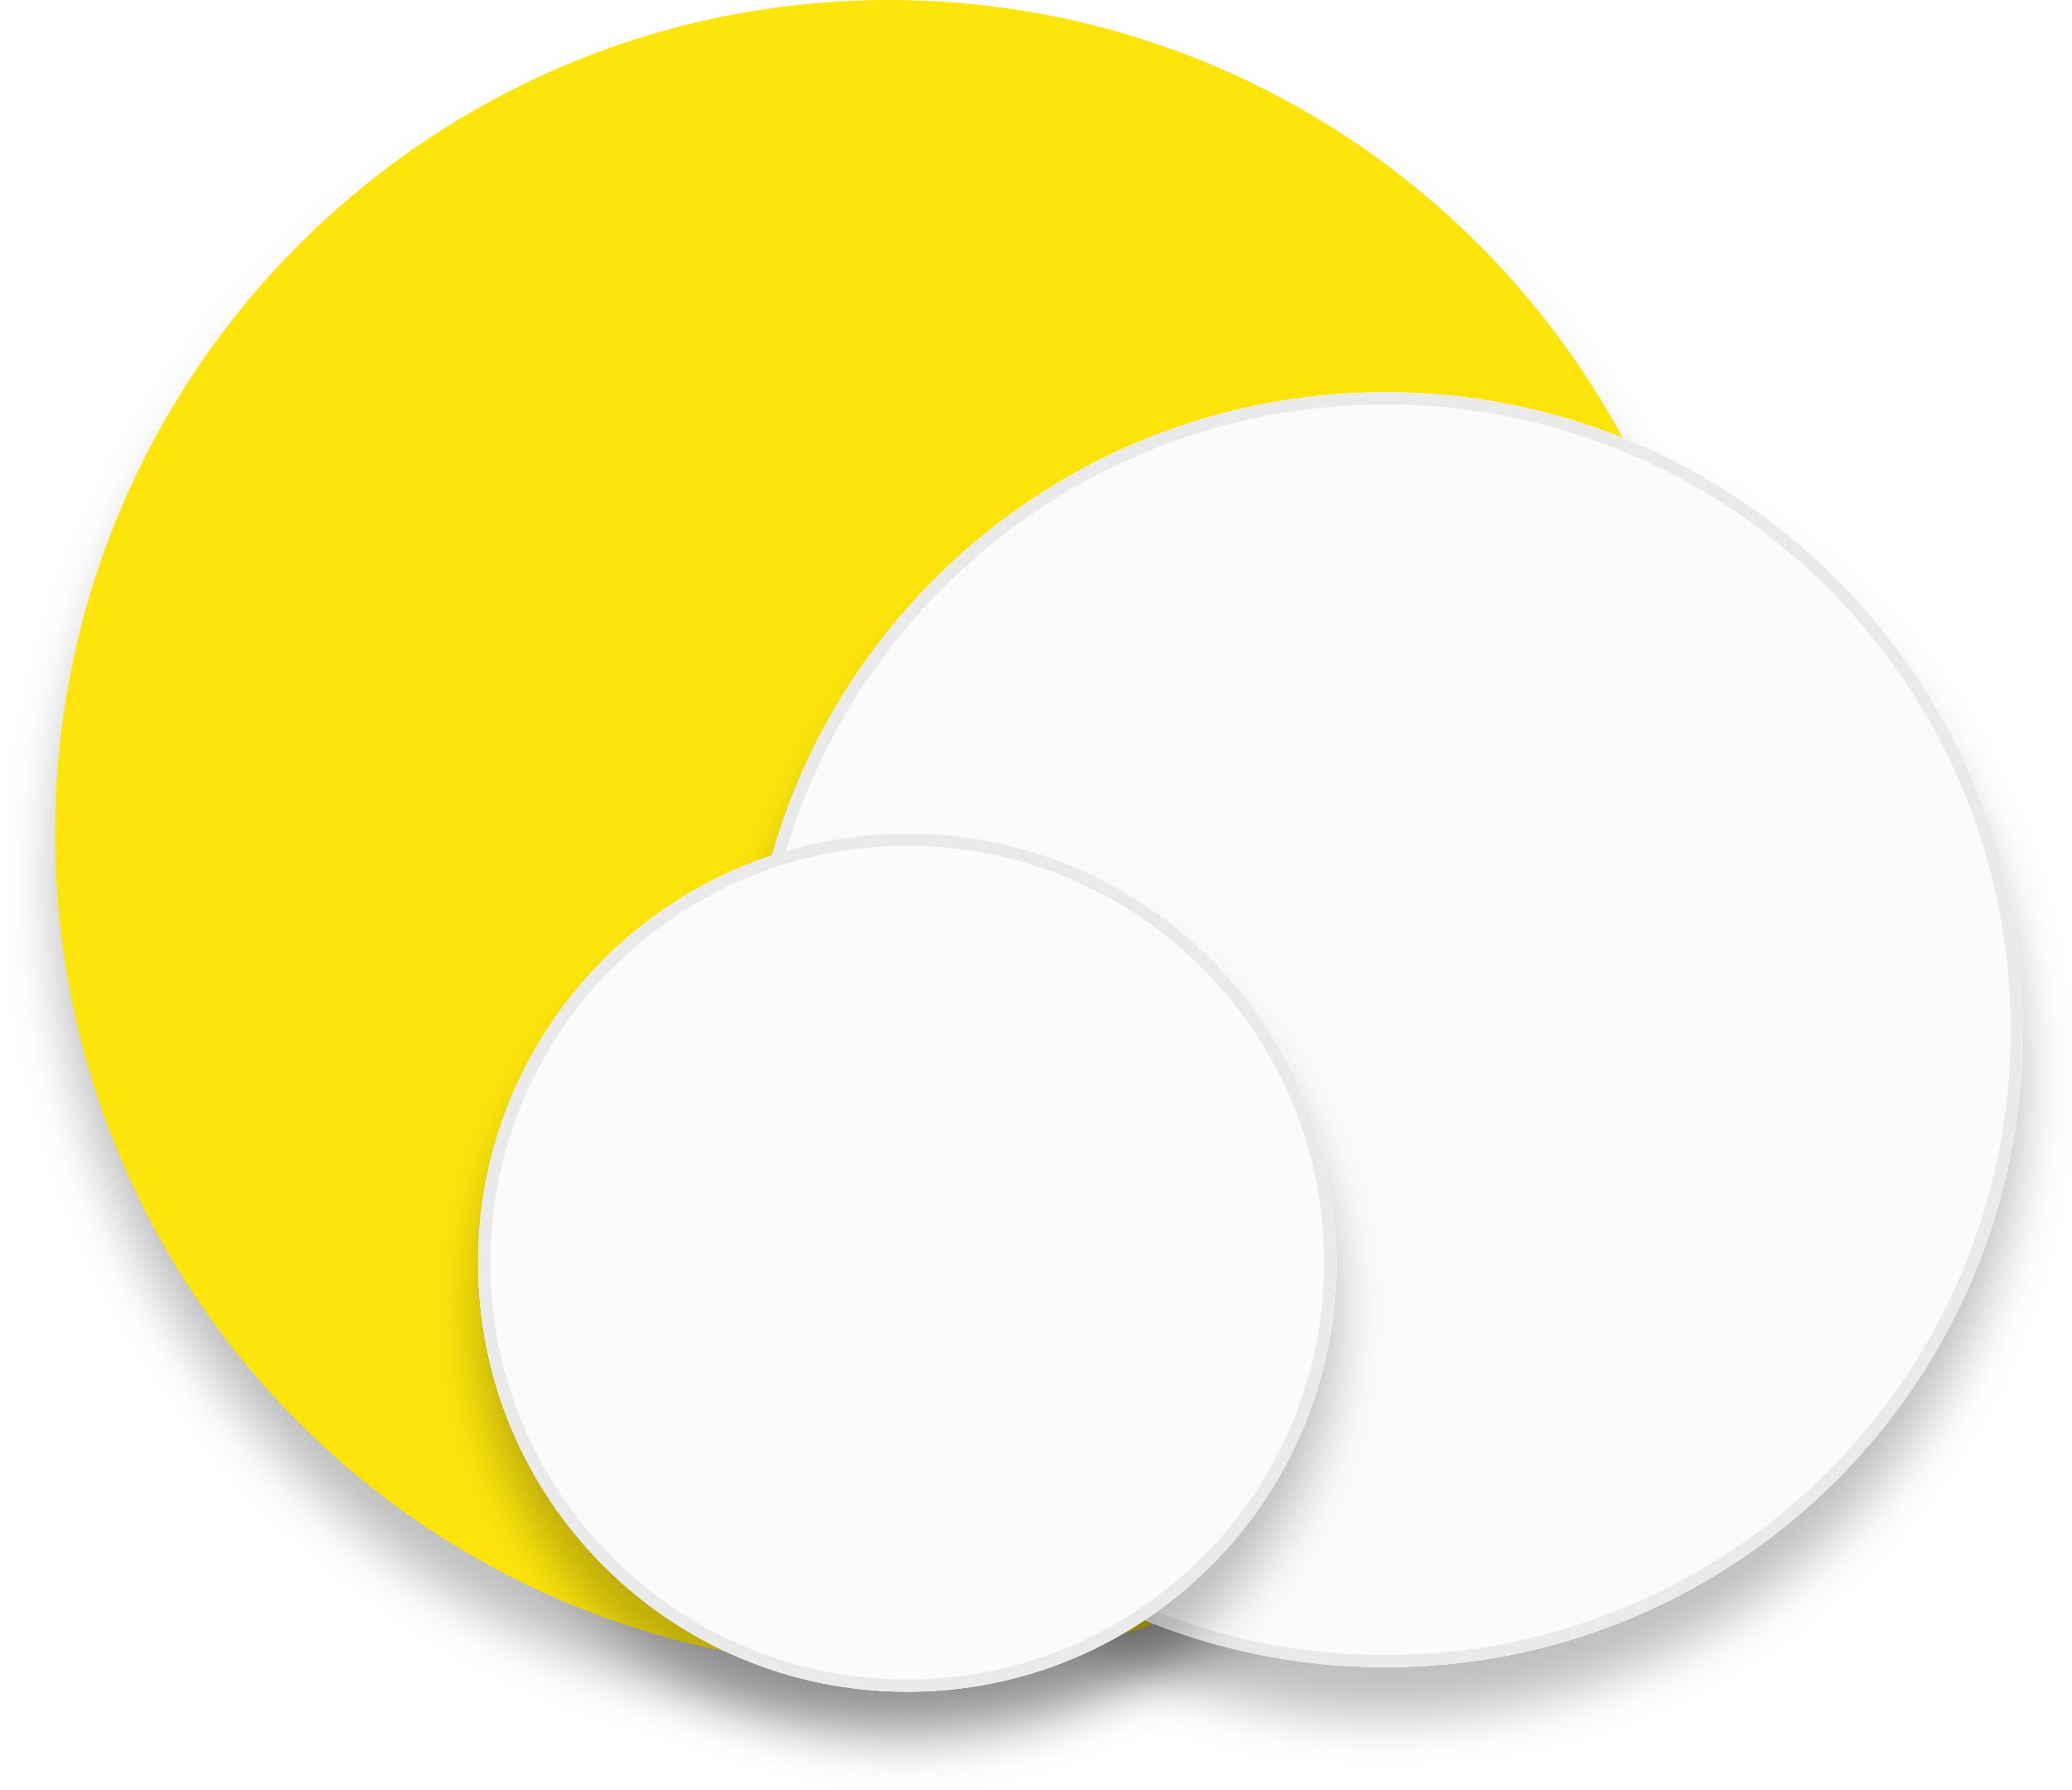
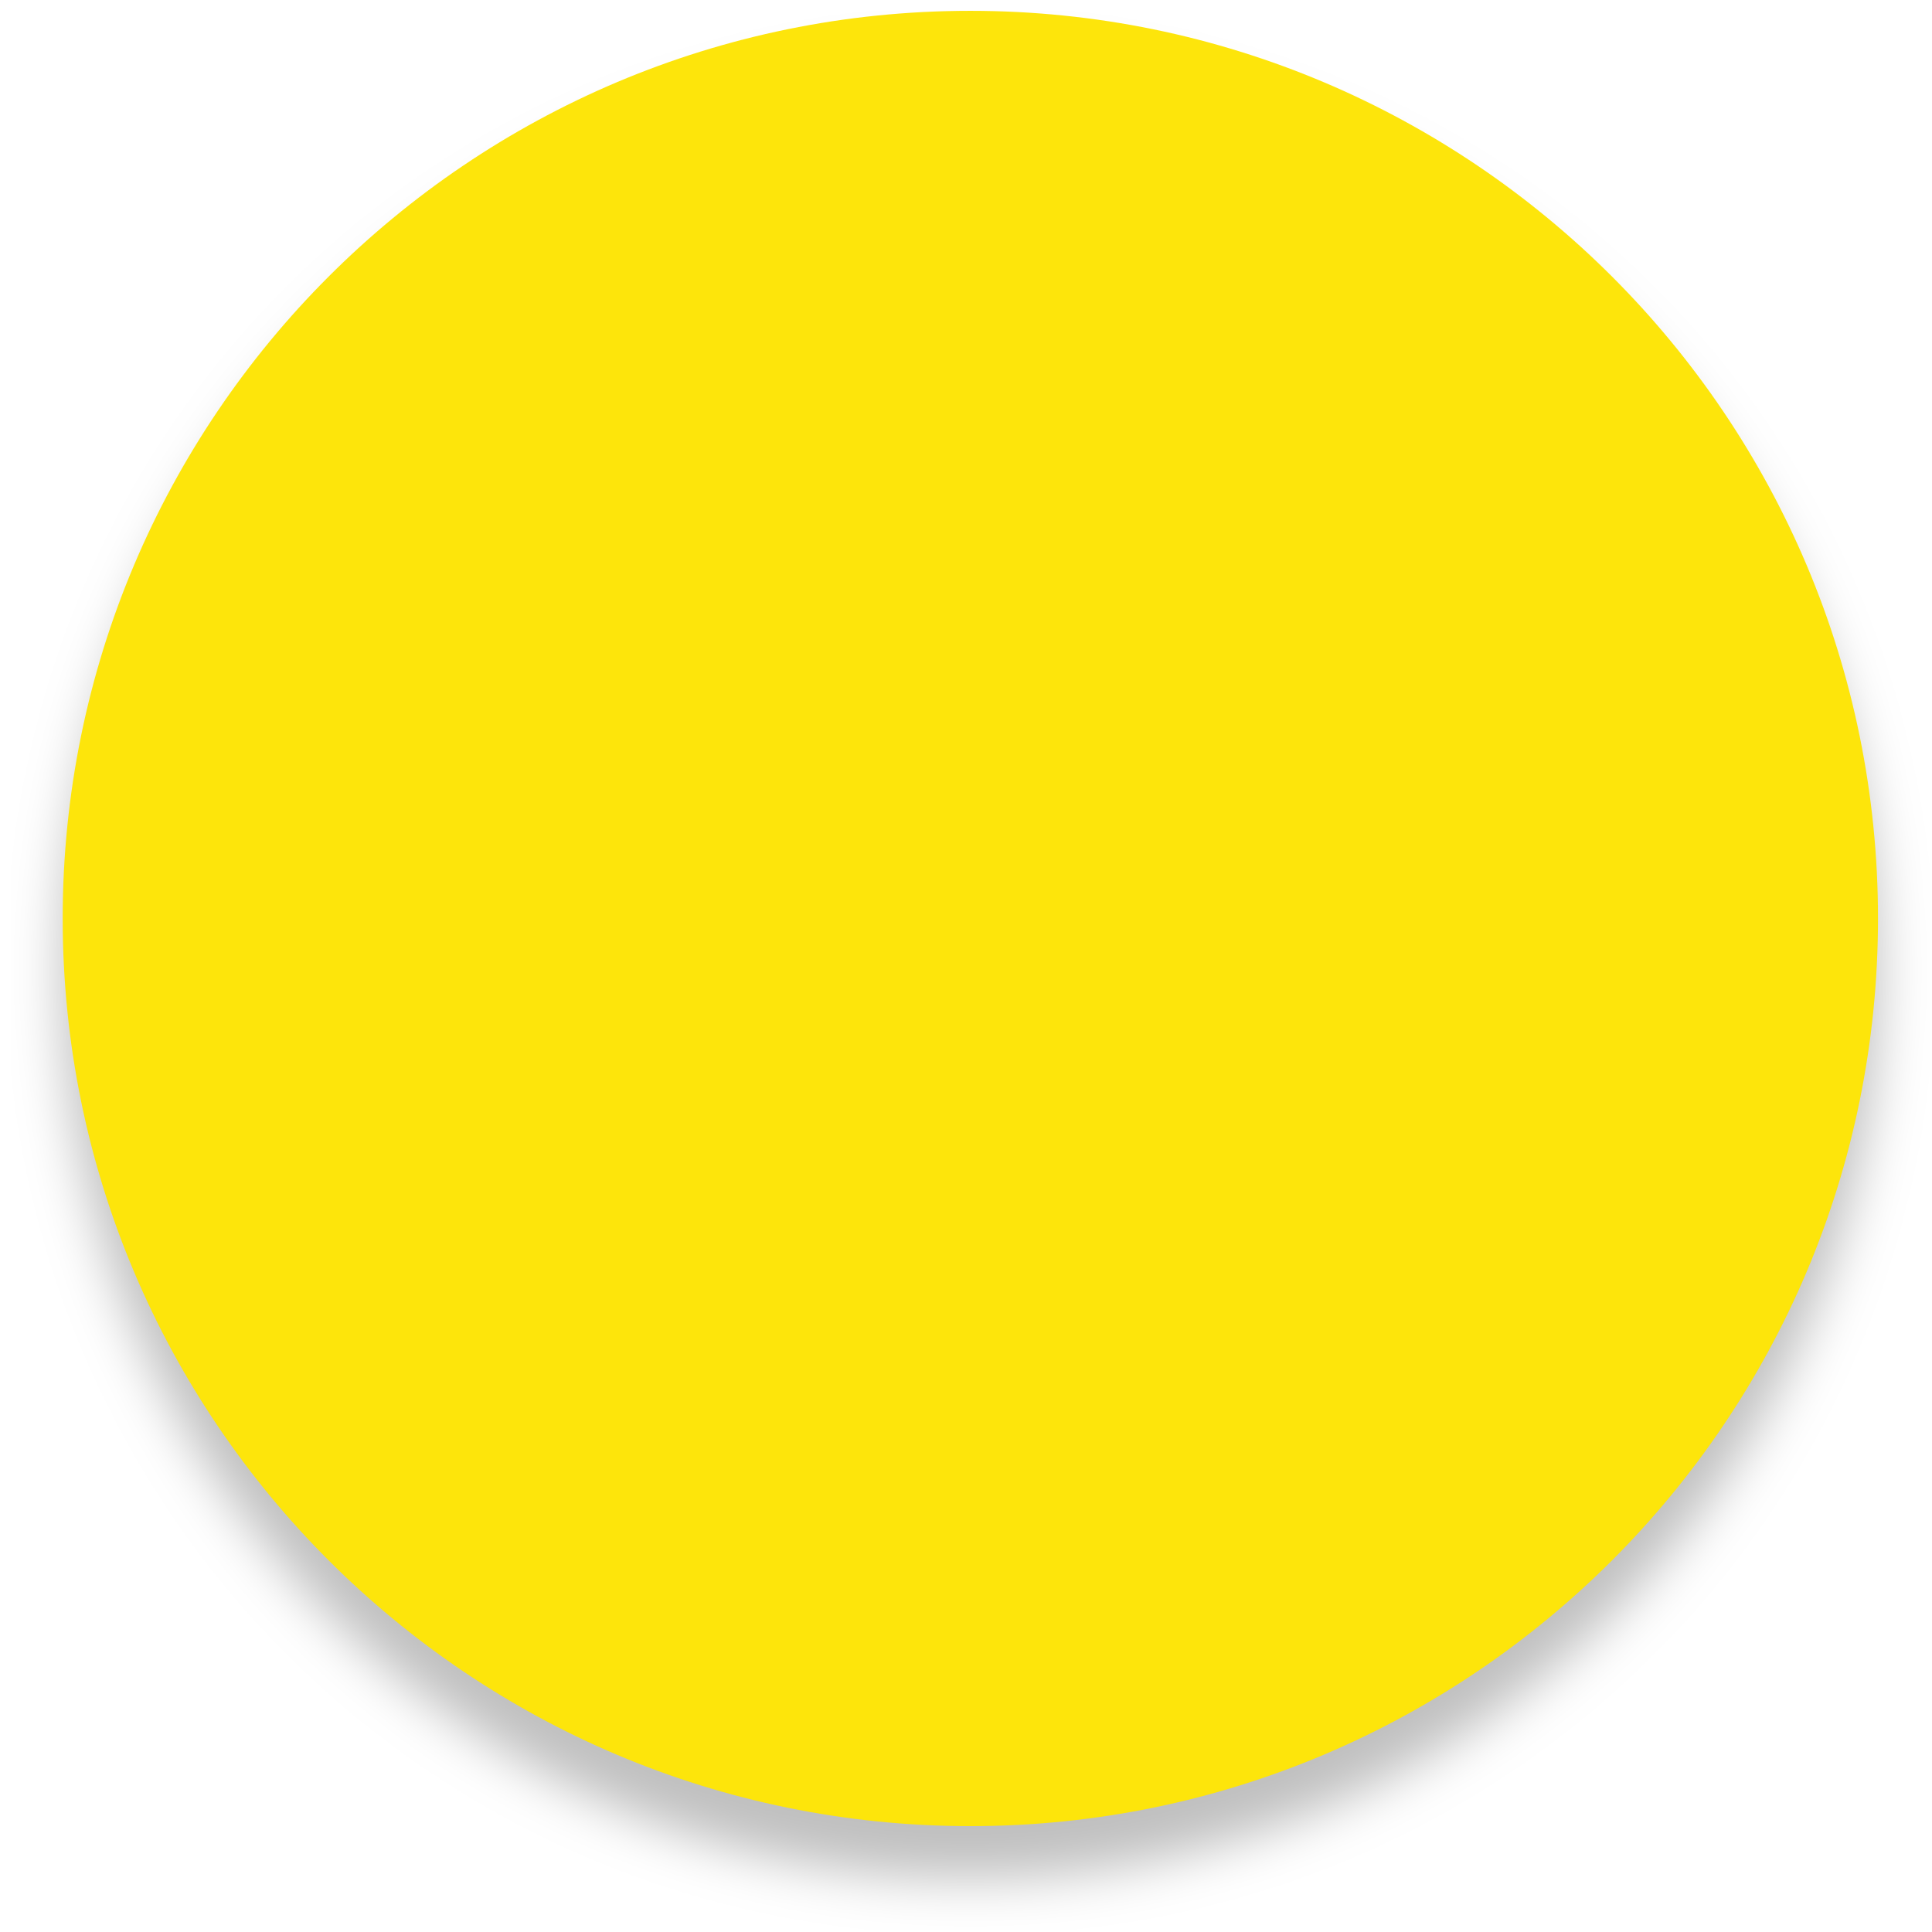
- <svg xmlns="http://www.w3.org/2000/svg" width="169" height="146" viewBox="0 0 169 146" fill="none">
+ <svg xmlns="http://www.w3.org/2000/svg" width="149" height="149" viewBox="0 0 149 149" fill="none">
  <g filter="url(#filter0_d)">
-     <path d="M140.5 68C140.5 105.555 110.055 136 72.5 136C34.945 136 4.5 105.555 4.5 68C4.5 30.445 34.945 0 72.5 0C110.055 0 140.5 30.445 140.5 68Z" fill="#FDE50B" />
-   </g>
-   <g filter="url(#filter1_d)">
-     <path d="M165 84C165 112.719 141.719 136 113 136C84.281 136 61 112.719 61 84C61 55.281 84.281 32 113 32C141.719 32 165 55.281 165 84Z" fill="#FCFBFA" />
-     <path d="M165 84C165 112.719 141.719 136 113 136C84.281 136 61 112.719 61 84C61 55.281 84.281 32 113 32C141.719 32 165 55.281 165 84Z" fill="#FCFBFA" />
-     <path d="M164.5 84C164.5 112.443 141.443 135.5 113 135.5C84.557 135.5 61.5 112.443 61.5 84C61.5 55.557 84.557 32.5 113 32.5C141.443 32.5 164.5 55.557 164.5 84Z" stroke="#EAEAEA" />
-   </g>
-   <g filter="url(#filter2_d)">
-     <path d="M109 103C109 122.33 93.33 138 74 138C54.67 138 39 122.33 39 103C39 83.67 54.67 68 74 68C93.33 68 109 83.67 109 103Z" fill="#FCFBFA" />
-     <path d="M109 103C109 122.33 93.33 138 74 138C54.67 138 39 122.33 39 103C39 83.67 54.67 68 74 68C93.33 68 109 83.67 109 103Z" fill="#FCFBFA" />
-     <path d="M108.5 103C108.5 122.054 93.054 137.5 74 137.5C54.946 137.5 39.5 122.054 39.5 103C39.5 83.946 54.946 68.5 74 68.5C93.054 68.5 108.5 83.946 108.5 103Z" stroke="#EAEAEA" />
+     <circle cx="74.835" cy="70.835" r="70" fill="#FDE50B" />
  </g>
  <defs>
-     <filter id="filter0_d" x="0.5" y="0" width="144" height="144" filterUnits="userSpaceOnUse" color-interpolation-filters="sRGB">
-       <feFlood flood-opacity="0" result="BackgroundImageFix" />
-       <feColorMatrix in="SourceAlpha" type="matrix" values="0 0 0 0 0 0 0 0 0 0 0 0 0 0 0 0 0 0 127 0" />
-       <feOffset dy="4" />
-       <feGaussianBlur stdDeviation="2" />
-       <feColorMatrix type="matrix" values="0 0 0 0 0 0 0 0 0 0 0 0 0 0 0 0 0 0 0.25 0" />
-       <feBlend mode="normal" in2="BackgroundImageFix" result="effect1_dropShadow" />
-       <feBlend mode="normal" in="SourceGraphic" in2="effect1_dropShadow" result="shape" />
-     </filter>
-     <filter id="filter1_d" x="57" y="32" width="112" height="112" filterUnits="userSpaceOnUse" color-interpolation-filters="sRGB">
-       <feFlood flood-opacity="0" result="BackgroundImageFix" />
-       <feColorMatrix in="SourceAlpha" type="matrix" values="0 0 0 0 0 0 0 0 0 0 0 0 0 0 0 0 0 0 127 0" />
-       <feOffset dy="4" />
-       <feGaussianBlur stdDeviation="2" />
-       <feColorMatrix type="matrix" values="0 0 0 0 0 0 0 0 0 0 0 0 0 0 0 0 0 0 0.25 0" />
-       <feBlend mode="normal" in2="BackgroundImageFix" result="effect1_dropShadow" />
-       <feBlend mode="normal" in="SourceGraphic" in2="effect1_dropShadow" result="shape" />
-     </filter>
-     <filter id="filter2_d" x="35" y="68" width="78" height="78" filterUnits="userSpaceOnUse" color-interpolation-filters="sRGB">
+     <filter id="filter0_d" x="0.835" y="0.835" width="148" height="148" filterUnits="userSpaceOnUse" color-interpolation-filters="sRGB">
      <feFlood flood-opacity="0" result="BackgroundImageFix" />
      <feColorMatrix in="SourceAlpha" type="matrix" values="0 0 0 0 0 0 0 0 0 0 0 0 0 0 0 0 0 0 127 0" />
      <feOffset dy="4" />
      <feGaussianBlur stdDeviation="2" />
      <feColorMatrix type="matrix" values="0 0 0 0 0 0 0 0 0 0 0 0 0 0 0 0 0 0 0.25 0" />
      <feBlend mode="normal" in2="BackgroundImageFix" result="effect1_dropShadow" />
      <feBlend mode="normal" in="SourceGraphic" in2="effect1_dropShadow" result="shape" />
    </filter>
  </defs>
</svg>
